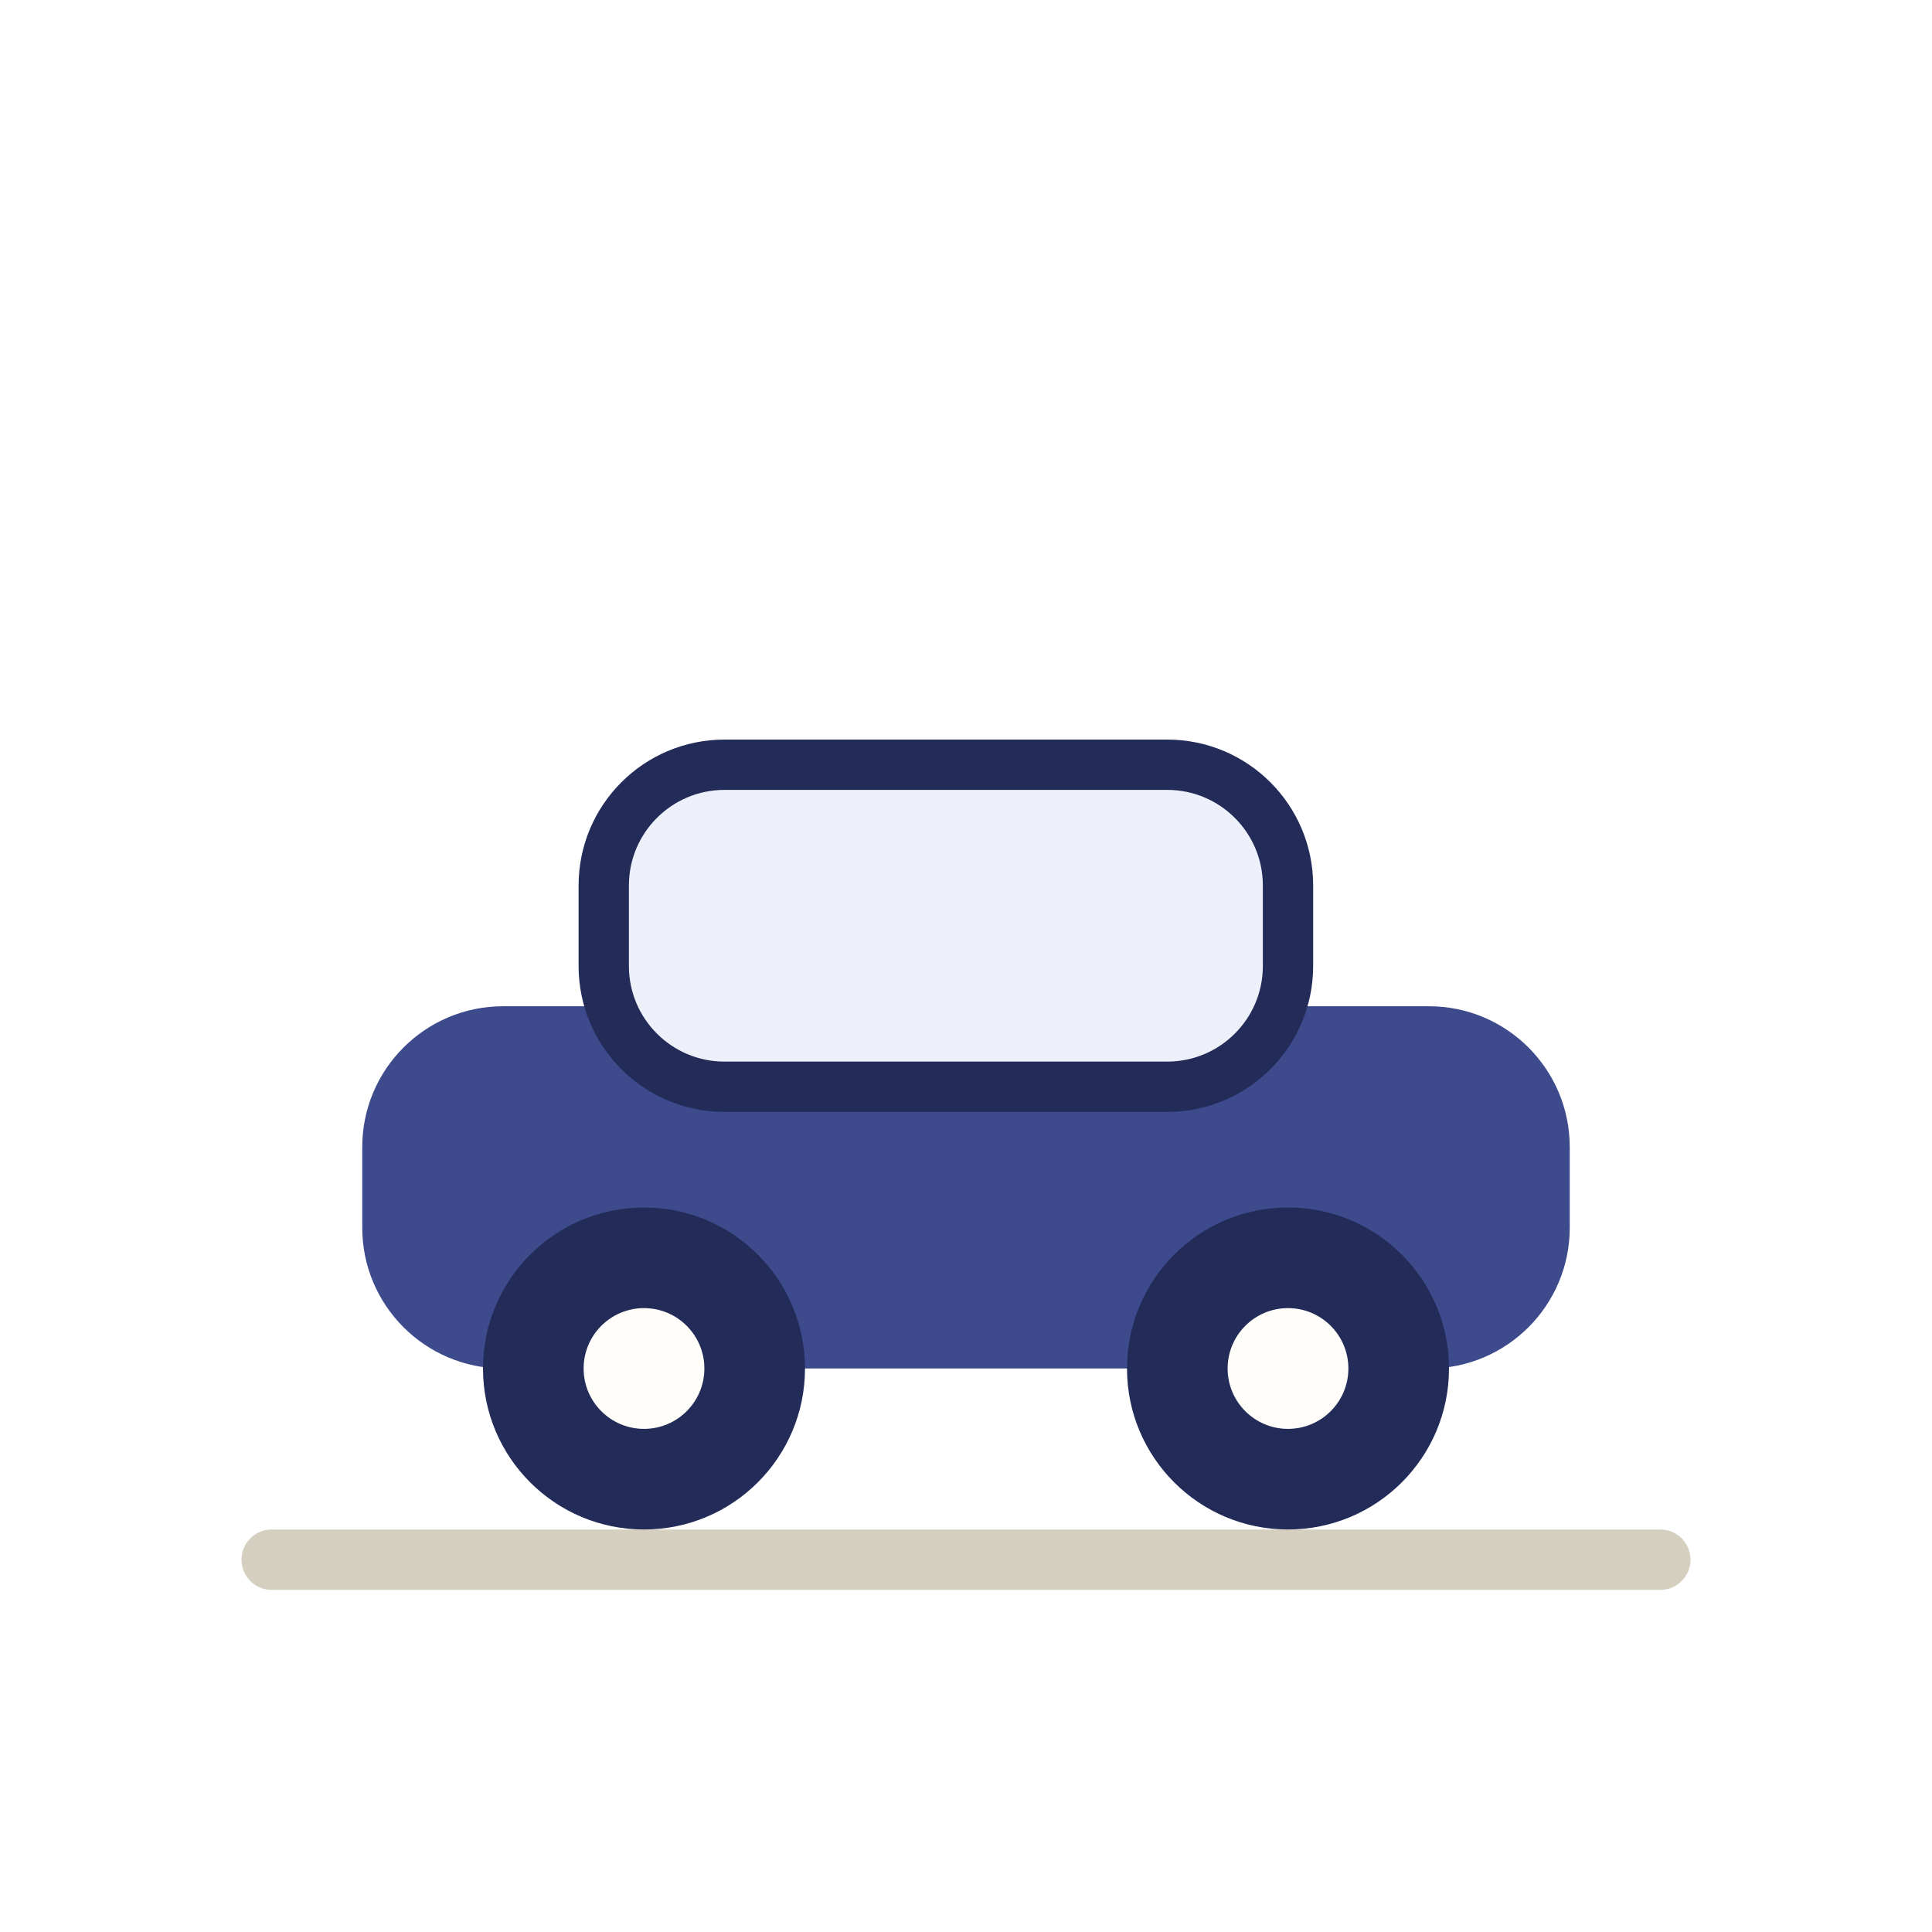
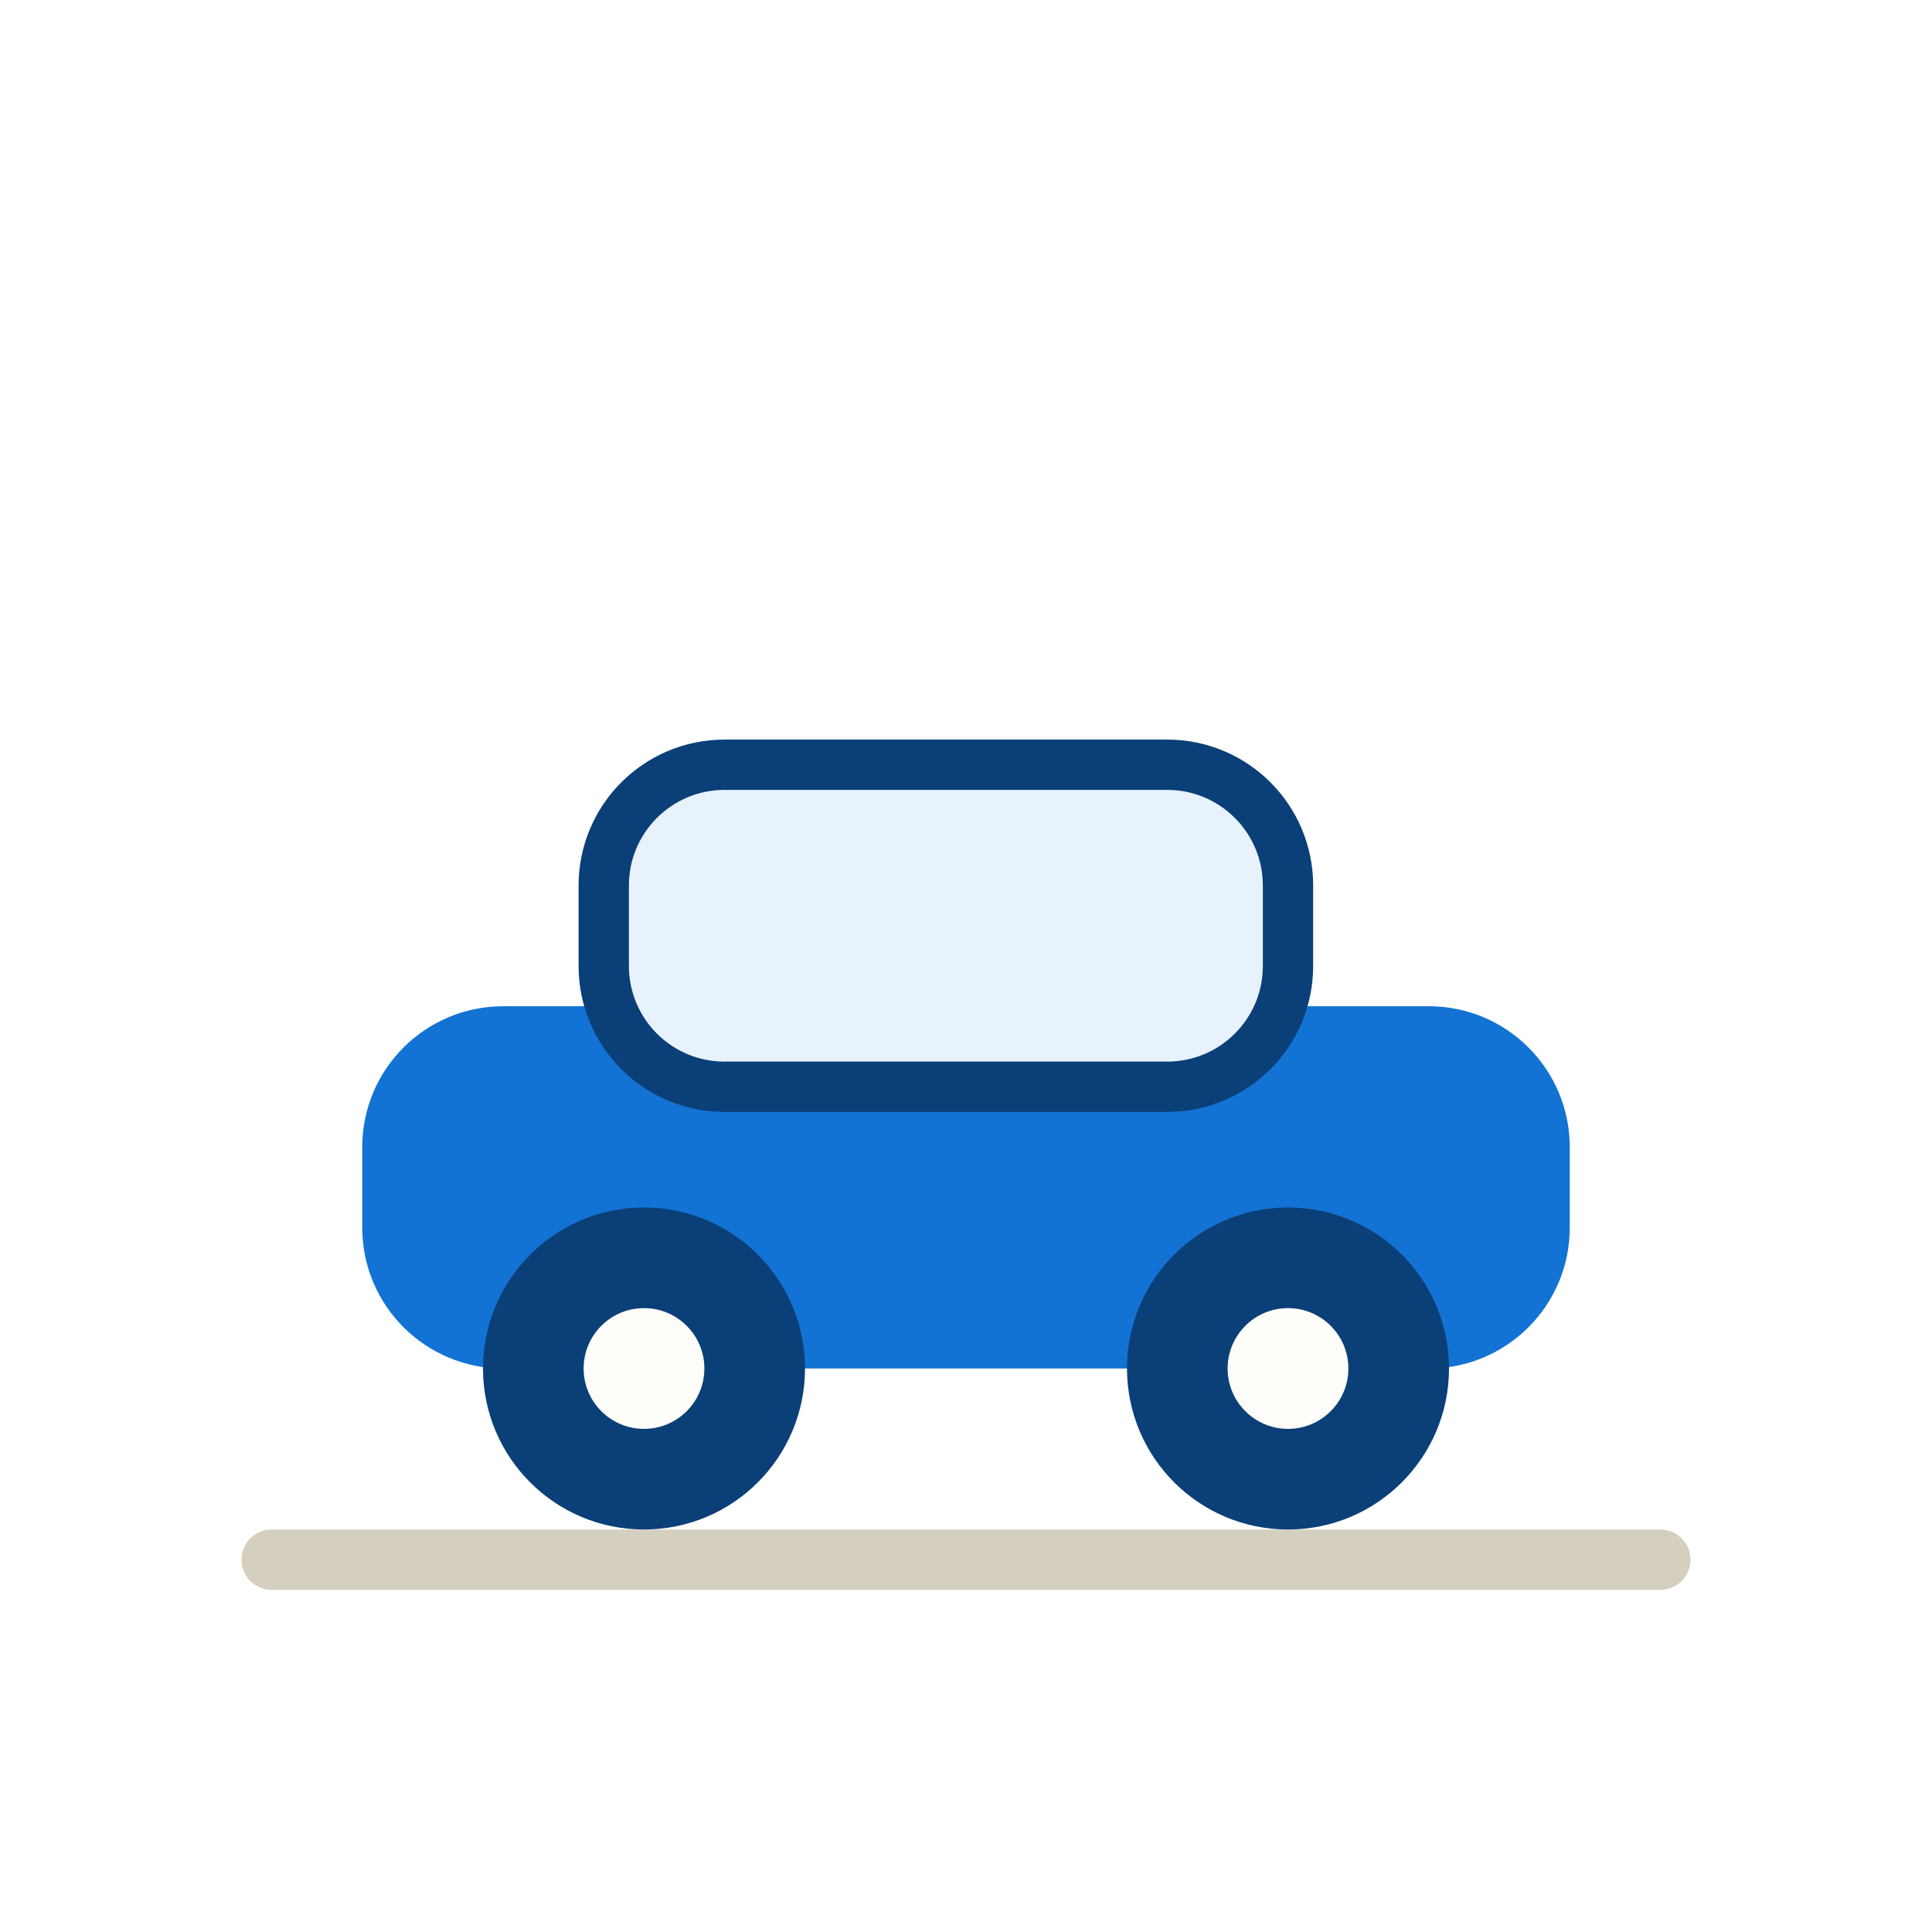
- <svg xmlns="http://www.w3.org/2000/svg" viewBox="0 0 96 96">
+ <svg xmlns="http://www.w3.org/2000/svg" viewBox="0 0 96 96" width="96" height="96">
  <rect x="12" y="76" width="72" height="3" rx="1.5" fill="#d5cfc0" />
-   <rect x="18" y="50" width="60" height="18" rx="7" fill="#3d4a8c" />
-   <rect x="30" y="38" width="34" height="16" rx="6" fill="#eef0f9" stroke="#232c58" stroke-width="2.5" />
-   <circle cx="32" cy="68" r="8" fill="#232c58" />
+   <rect x="18" y="50" width="60" height="18" rx="7" fill="#1273d4" />
+   <rect x="30" y="38" width="34" height="16" rx="6" fill="#e8f2fd" stroke="#0a3f78" stroke-width="2.5" />
+   <circle cx="32" cy="68" r="8" fill="#0a3f78" />
  <circle cx="32" cy="68" r="3" fill="#fffdf9" />
-   <circle cx="64" cy="68" r="8" fill="#232c58" />
+   <circle cx="64" cy="68" r="8" fill="#0a3f78" />
  <circle cx="64" cy="68" r="3" fill="#fffdf9" />
</svg>
